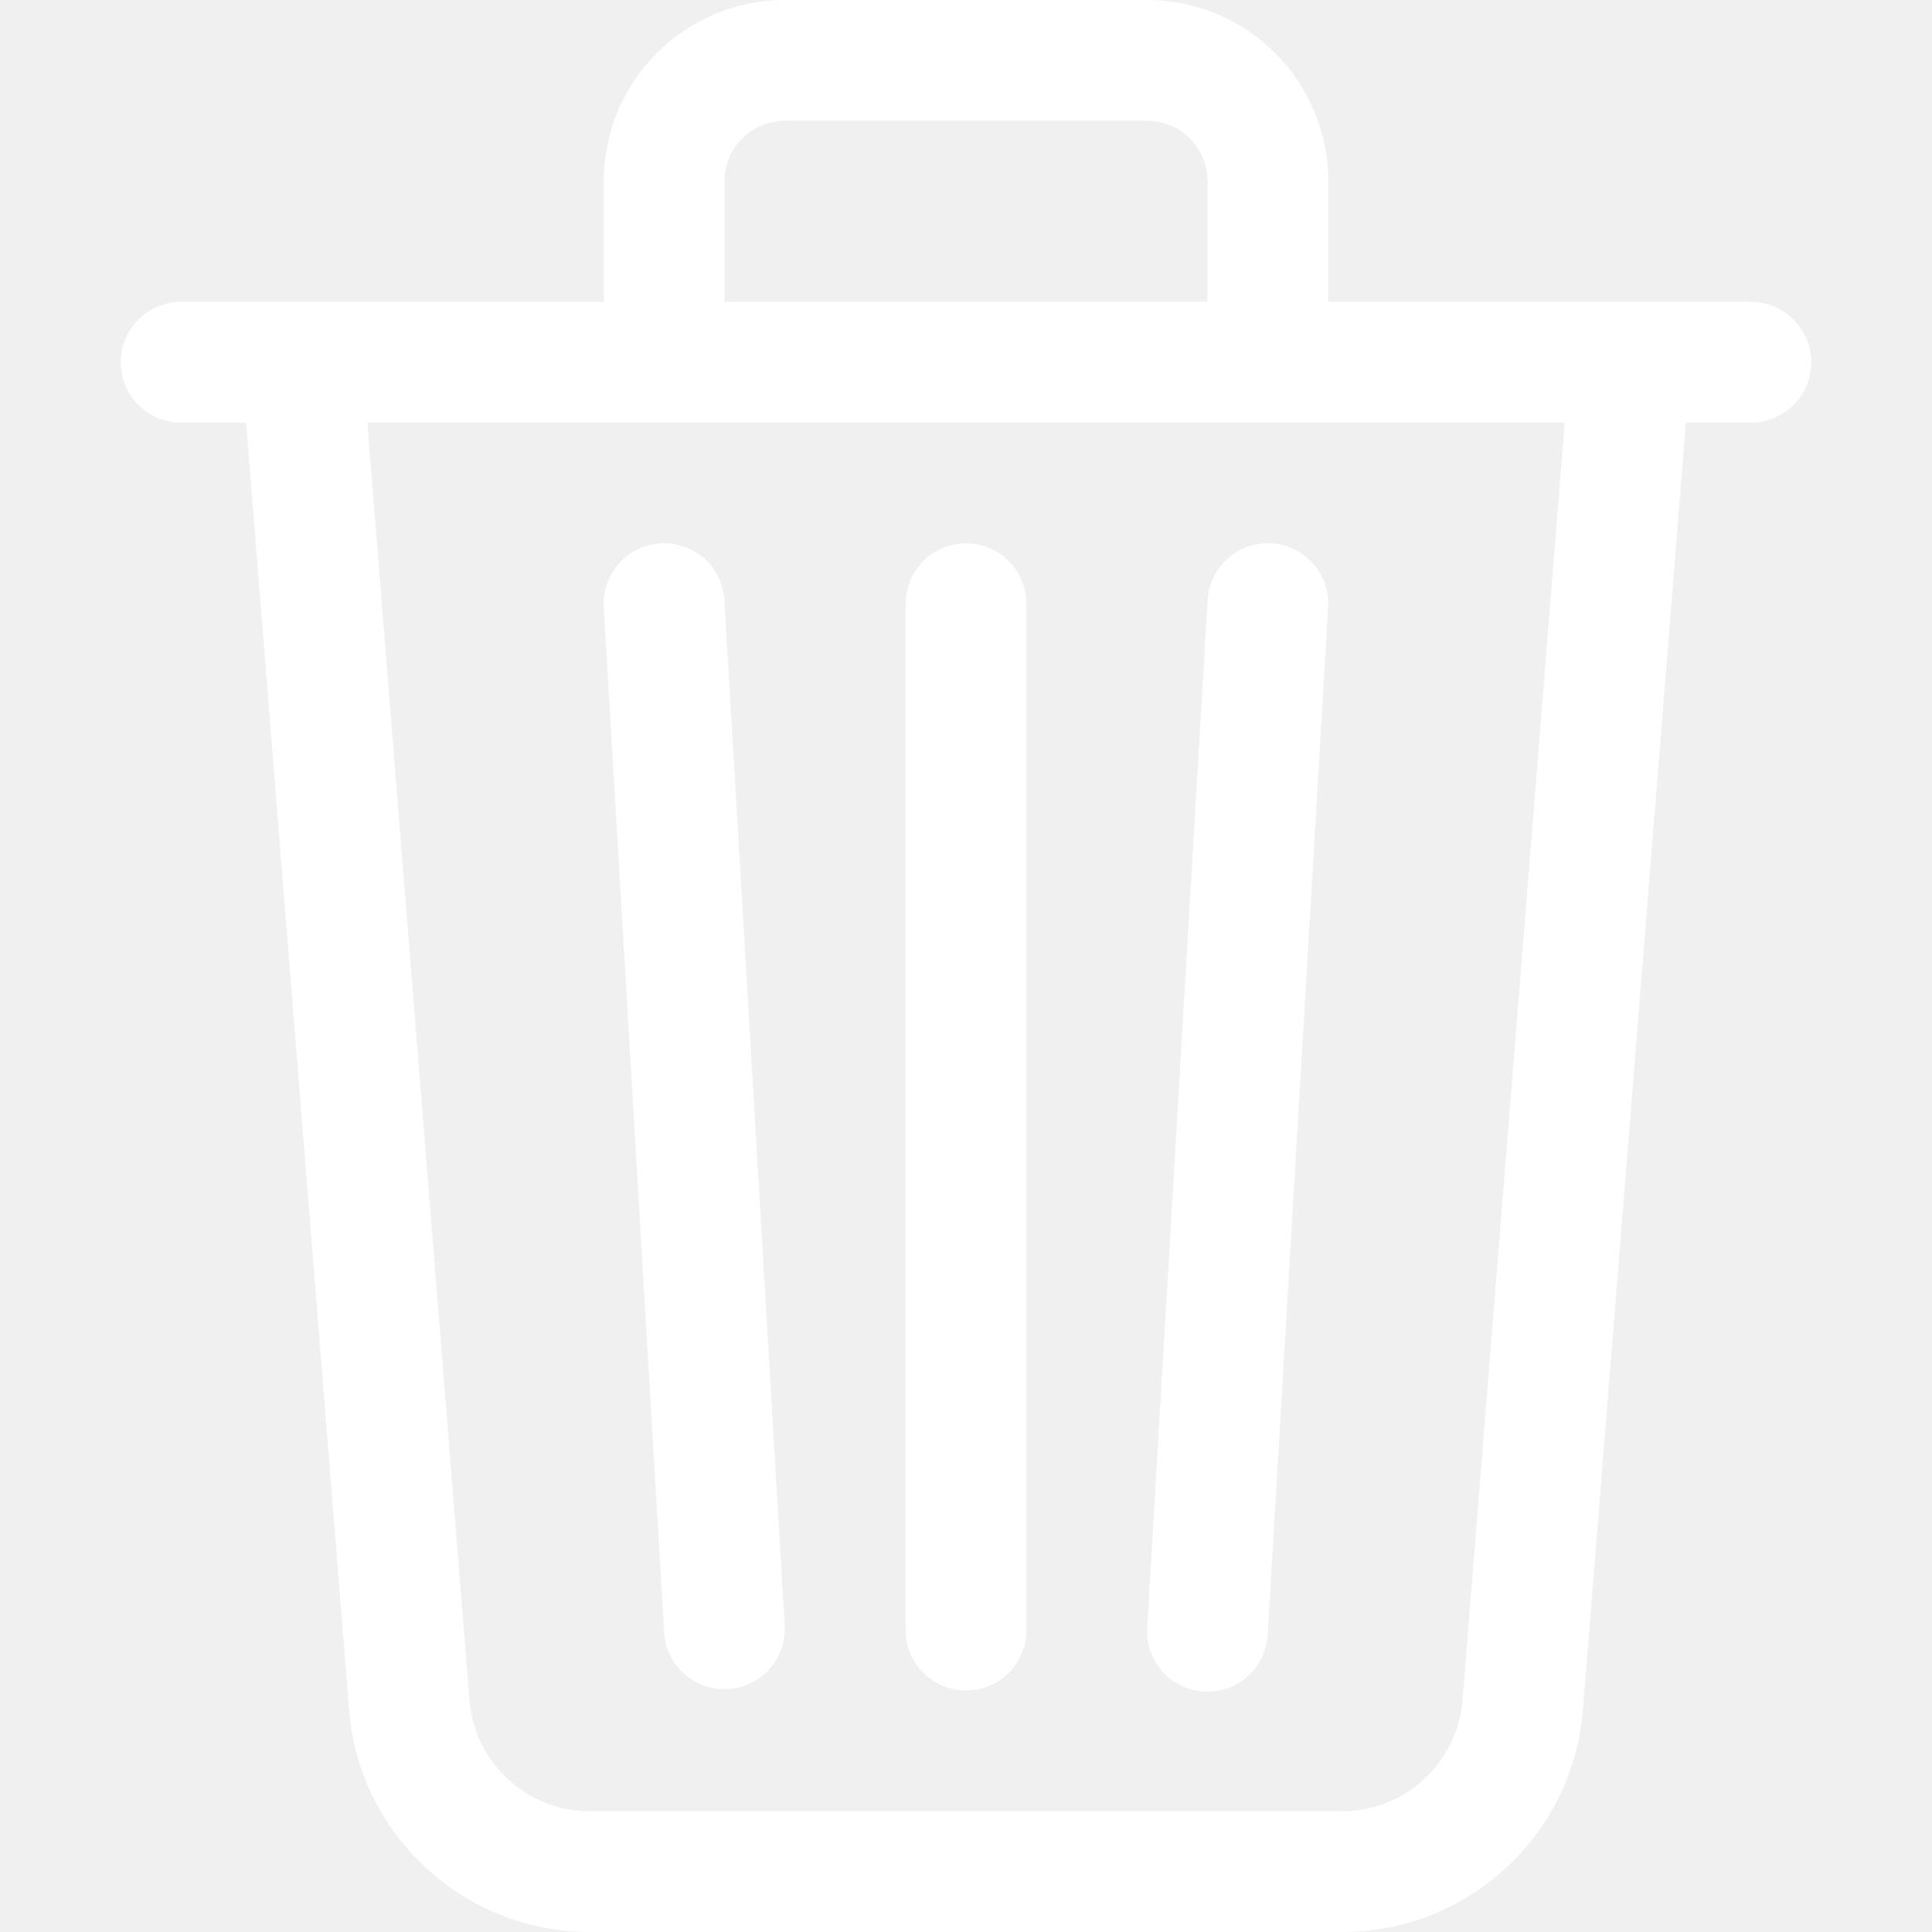
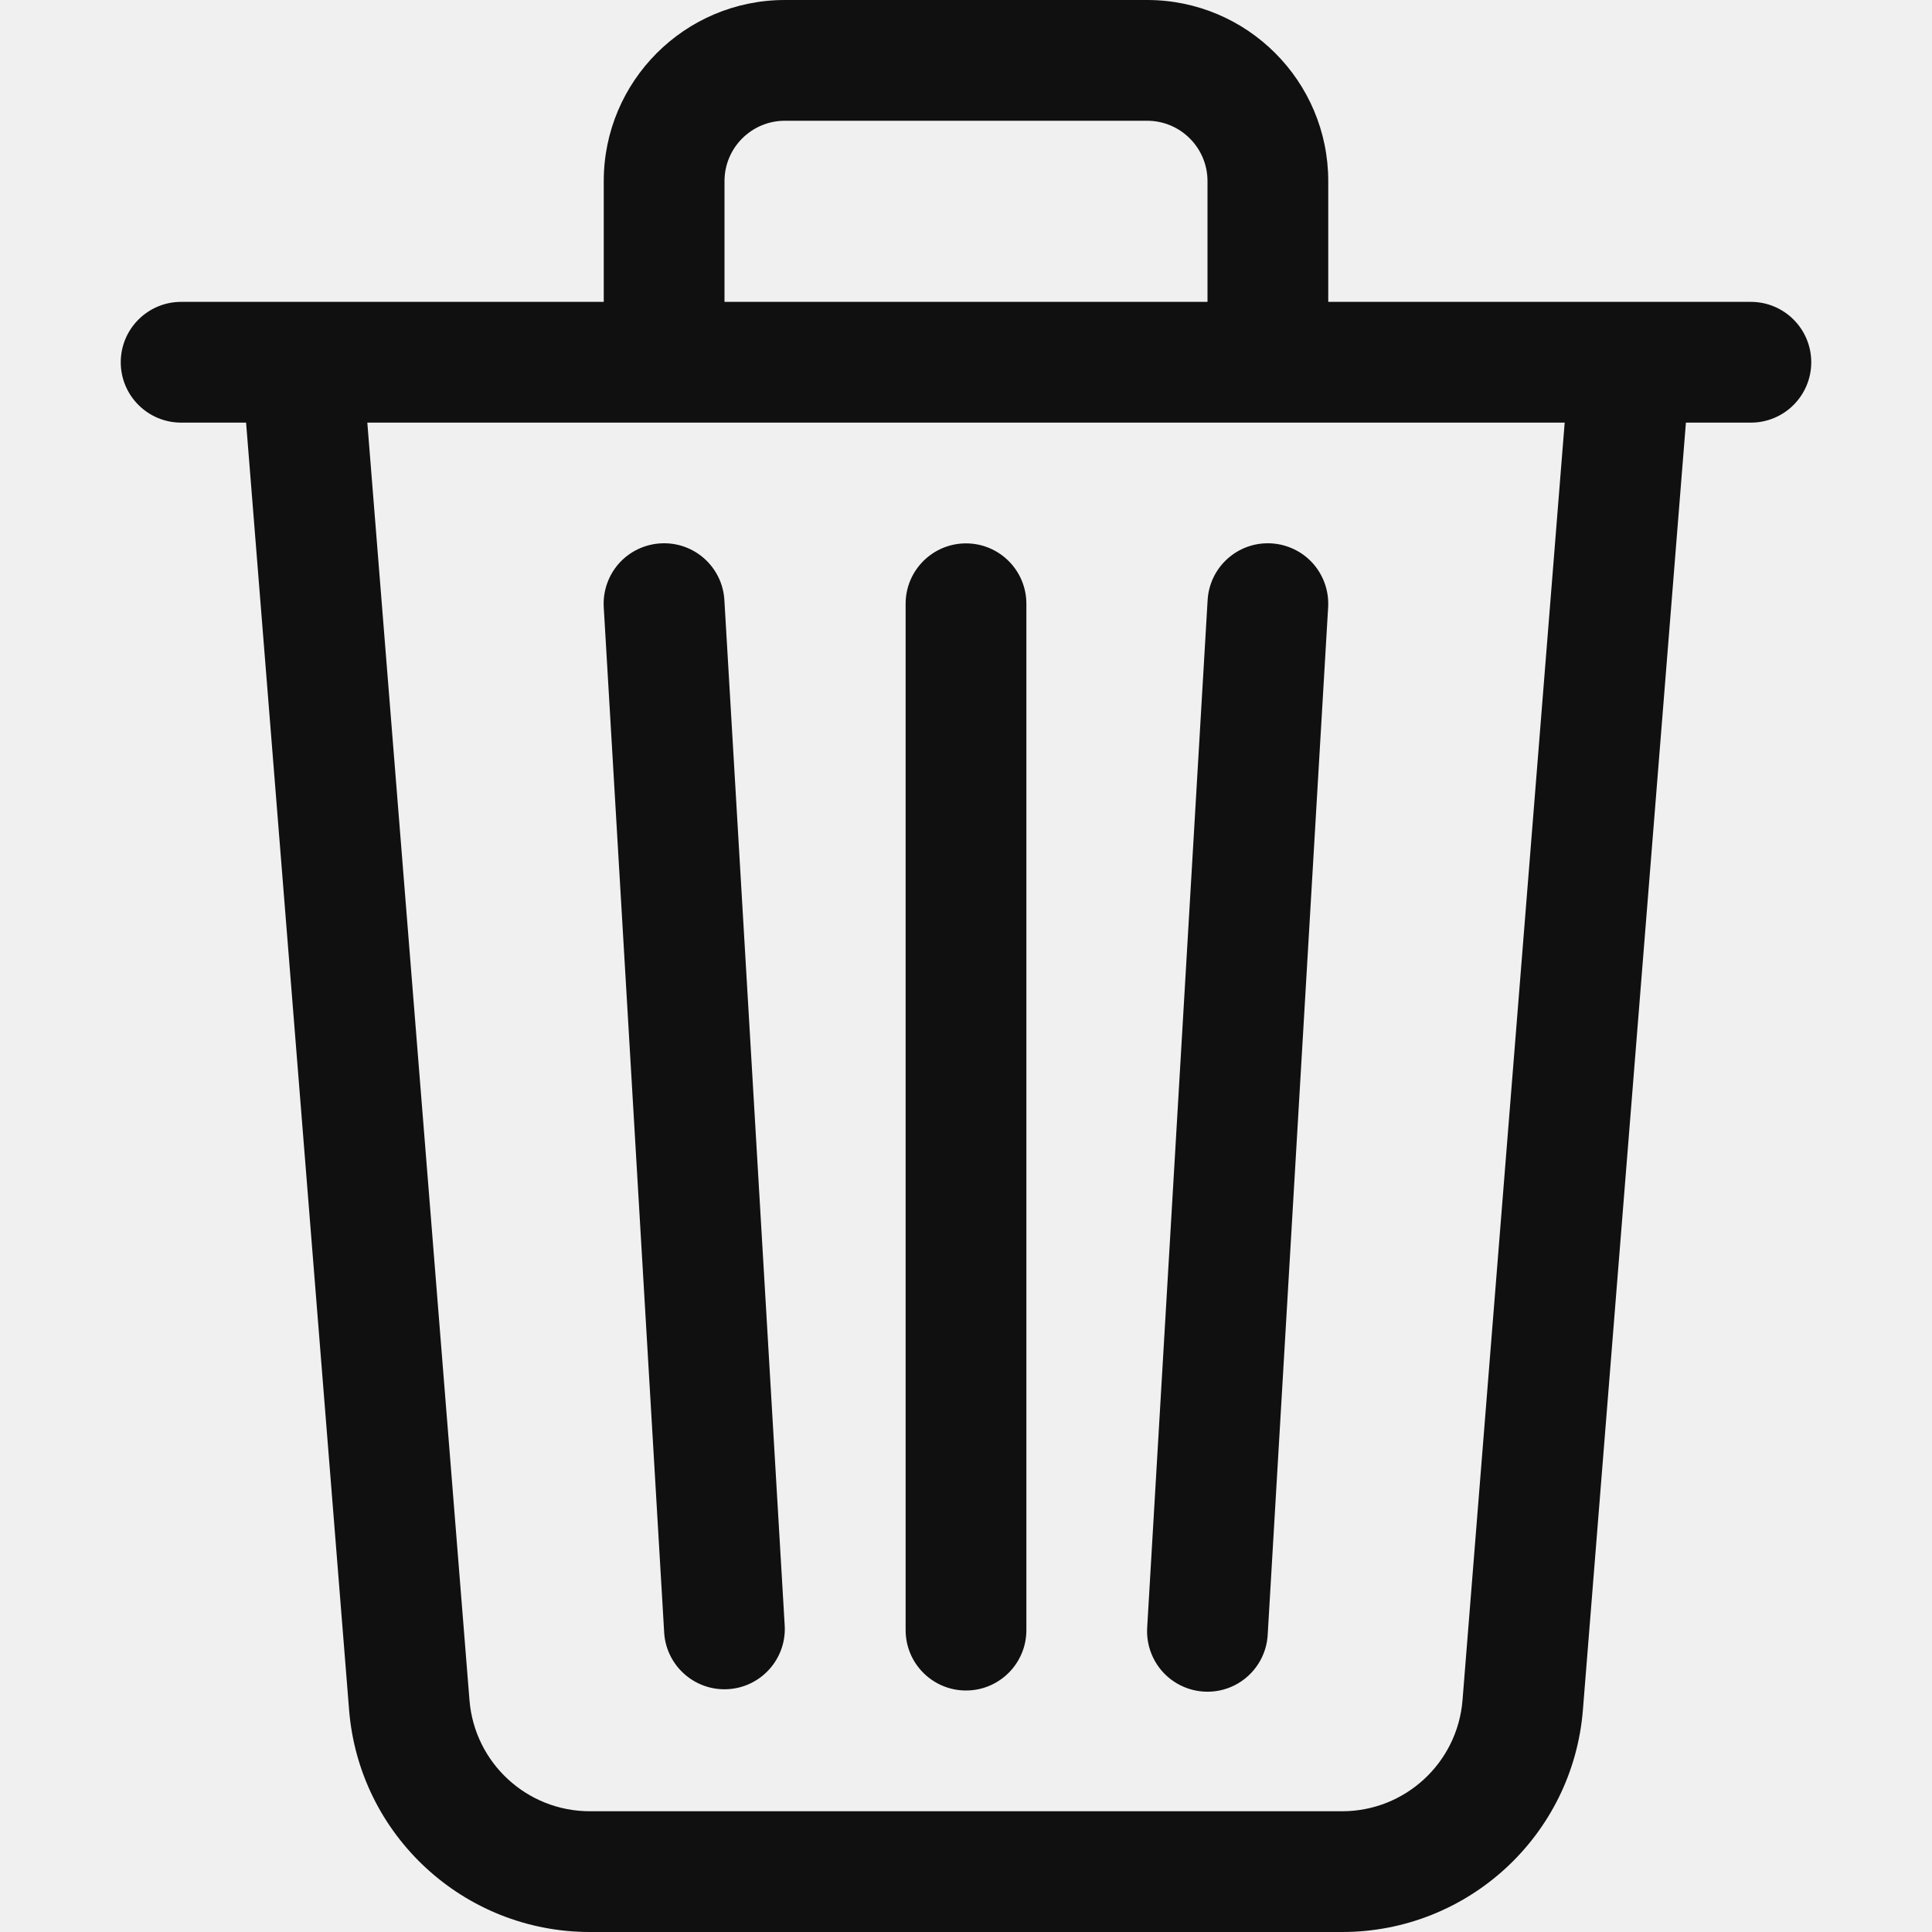
<svg xmlns="http://www.w3.org/2000/svg" xmlns:ns1="http://vectornator.io" height="100%" stroke-miterlimit="10" style="fill-rule:nonzero;clip-rule:evenodd;stroke-linecap:round;stroke-linejoin:round;" version="1.1" viewBox="0 0 16 16" width="100%" xml:space="preserve">
  <defs />
  <clipPath id="ArtboardFrame">
    <rect height="16" width="16" x="0" y="0" />
  </clipPath>
  <g clip-path="url(#ArtboardFrame)" id="Untitled" ns1:layerName="Untitled">
-     <path d="M6.5 1L9.5 1C9.776 1 10 1.224 10 1.5L10 2.5L6 2.5L6 1.5C6 1.224 6.224 1 6.5 1ZM11 2.5L11 1.5C11 0.672 10.328-8.09152e-08 9.5-4.47035e-08L6.5-4.47035e-08C5.672-5.51353e-08 5 0.672 5 1.5L5 2.5L2.506 2.5C2.503 2.5 2.499 2.5 2.496 2.5L1.5 2.5C1.224 2.5 1 2.724 1 3C1 3.276 1.224 3.5 1.5 3.5L2.038 3.5L2.891 14.16C2.974 15.199 3.842 16 4.885 16L11.115 16C12.158 16 13.026 15.199 13.109 14.16L13.962 3.5L14.5 3.5C14.776 3.5 15 3.276 15 3C15 2.724 14.776 2.5 14.5 2.5L13.505 2.5C13.502 2.5 13.498 2.5 13.495 2.5C13.495 2.5 11 2.5 11 2.5ZM12.958 3.5L12.112 14.08C12.07 14.6 11.636 15 11.115 15L4.885 15C4.364 15 3.93 14.6 3.888 14.08L3.042 3.5C3.042 3.5 12.958 3.5 12.958 3.5ZM5.471 4.5C5.747 4.484 5.983 4.694 5.999 4.97L6.499 13.47C6.51 13.742 6.301 13.973 6.029 13.989C5.758 14.005 5.523 13.801 5.501 13.53L5 5.03C4.992 4.897 5.037 4.767 5.125 4.667C5.213 4.568 5.337 4.508 5.47 4.5L5.471 4.5ZM10.529 4.5C10.662 4.508 10.786 4.568 10.874 4.667C10.962 4.767 11.007 4.897 10.999 5.03L10.499 13.53C10.492 13.711 10.387 13.874 10.226 13.956C10.065 14.038 9.871 14.026 9.721 13.925C9.571 13.825 9.487 13.65 9.501 13.47L10.001 4.97C10.017 4.694 10.253 4.484 10.529 4.5ZM8 4.5C8.276 4.5 8.5 4.724 8.5 5L8.5 13.5C8.5 13.776 8.276 14 8 14C7.724 14 7.5 13.776 7.5 13.5L7.5 5C7.5 4.724 7.724 4.5 8 4.5Z" fill="#ffffff" fill-rule="nonzero" opacity="1" stroke="none" />
+     <path d="M6.5 1L9.5 1C9.776 1 10 1.224 10 1.5L10 2.5L6 2.5L6 1.5C6 1.224 6.224 1 6.5 1ZM11 2.5L11 1.5C11 0.672 10.328-8.09152e-08 9.5-4.47035e-08L6.5-4.47035e-08C5.672-5.51353e-08 5 0.672 5 1.5L5 2.5L2.506 2.5C2.503 2.5 2.499 2.5 2.496 2.5L1.5 2.5C1.224 2.5 1 2.724 1 3C1 3.276 1.224 3.5 1.5 3.5L2.038 3.5L2.891 14.16C2.974 15.199 3.842 16 4.885 16L11.115 16C12.158 16 13.026 15.199 13.109 14.16L13.962 3.5L14.5 3.5C14.776 3.5 15 3.276 15 3C15 2.724 14.776 2.5 14.5 2.5L13.505 2.5C13.502 2.5 13.498 2.5 13.495 2.5L11 2.5ZM12.958 3.5L12.112 14.08C12.07 14.6 11.636 15 11.115 15L4.885 15C4.364 15 3.93 14.6 3.888 14.08L3.042 3.5L12.958 3.5ZM5.471 4.5C5.747 4.484 5.983 4.694 5.999 4.97L6.499 13.47C6.51 13.742 6.301 13.973 6.029 13.989C5.758 14.005 5.523 13.801 5.501 13.53L5 5.03C4.992 4.897 5.037 4.767 5.125 4.667C5.213 4.568 5.337 4.508 5.47 4.5L5.471 4.5ZM10.529 4.5C10.662 4.508 10.786 4.568 10.874 4.667C10.962 4.767 11.007 4.897 10.999 5.03L10.499 13.53C10.492 13.711 10.387 13.874 10.226 13.956C10.065 14.038 9.871 14.026 9.721 13.925C9.571 13.825 9.487 13.65 9.501 13.47L10.001 4.97C10.017 4.694 10.253 4.484 10.529 4.5ZM8 4.5C8.276 4.5 8.5 4.724 8.5 5L8.5 13.5C8.5 13.776 8.276 14 8 14C7.724 14 7.5 13.776 7.5 13.5L7.5 5C7.5 4.724 7.724 4.5 8 4.5Z" fill="#101010" fill-rule="nonzero" opacity="1" stroke="none" />
  </g>
</svg>
